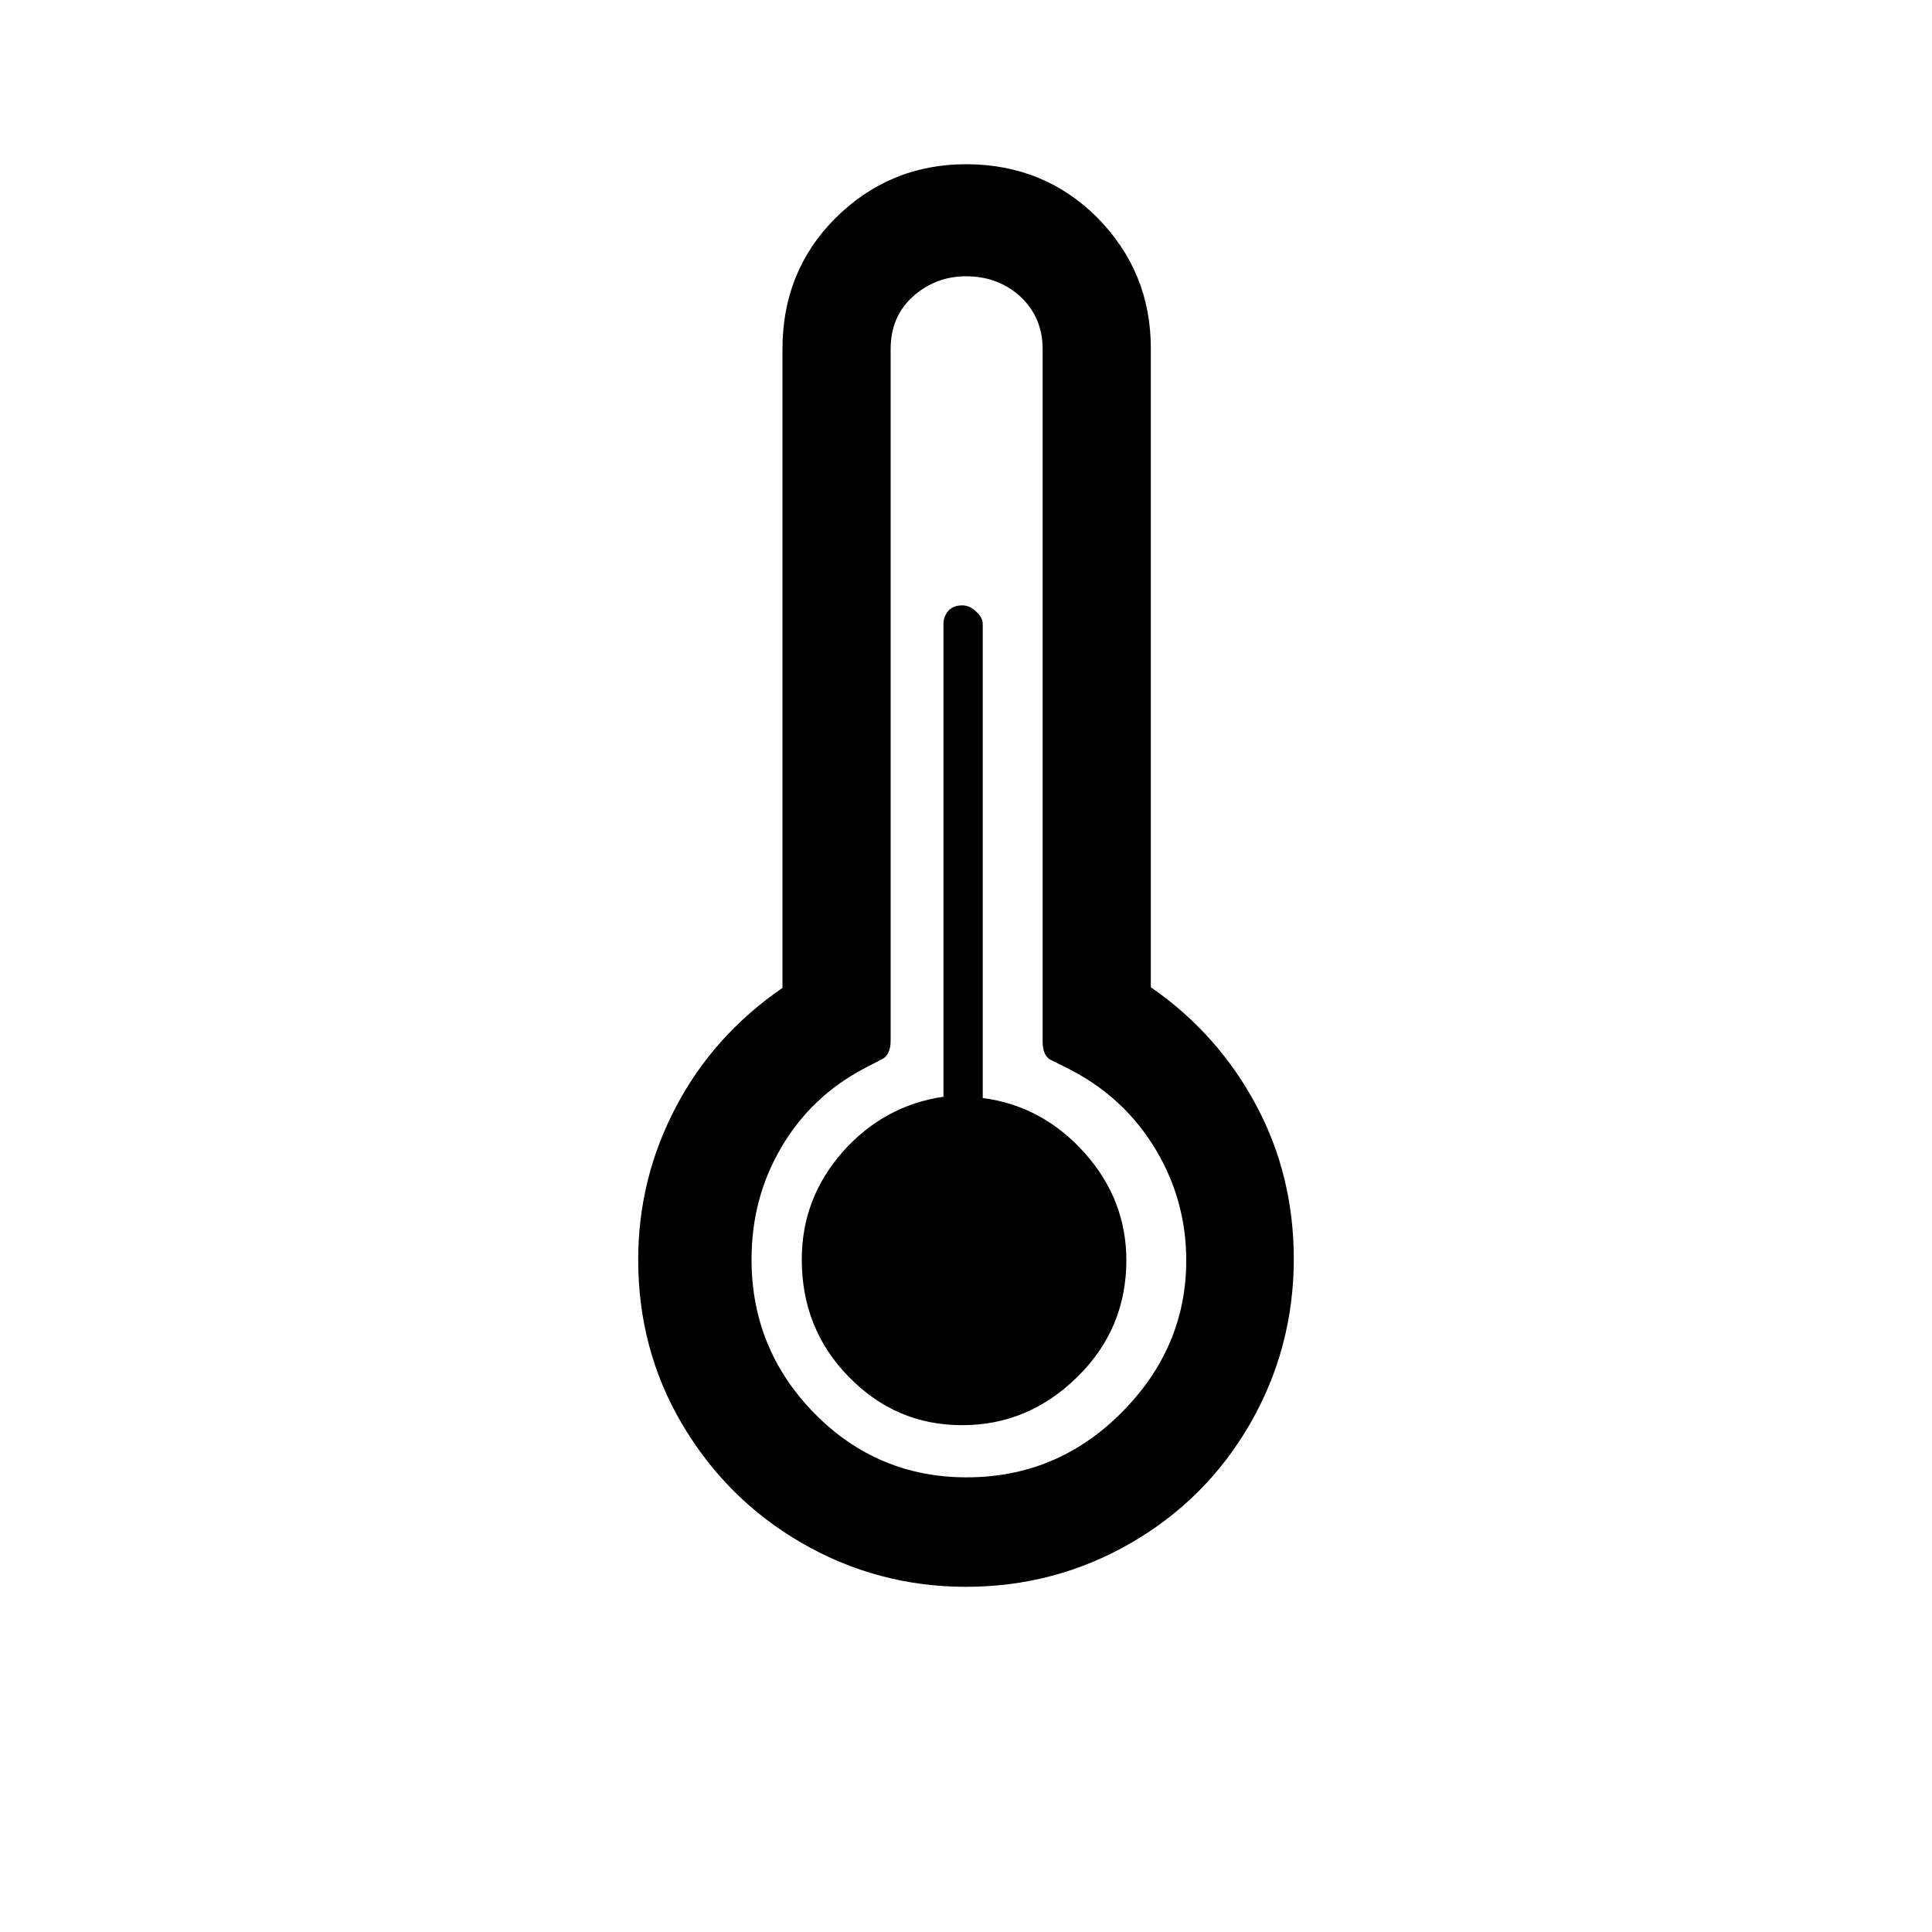
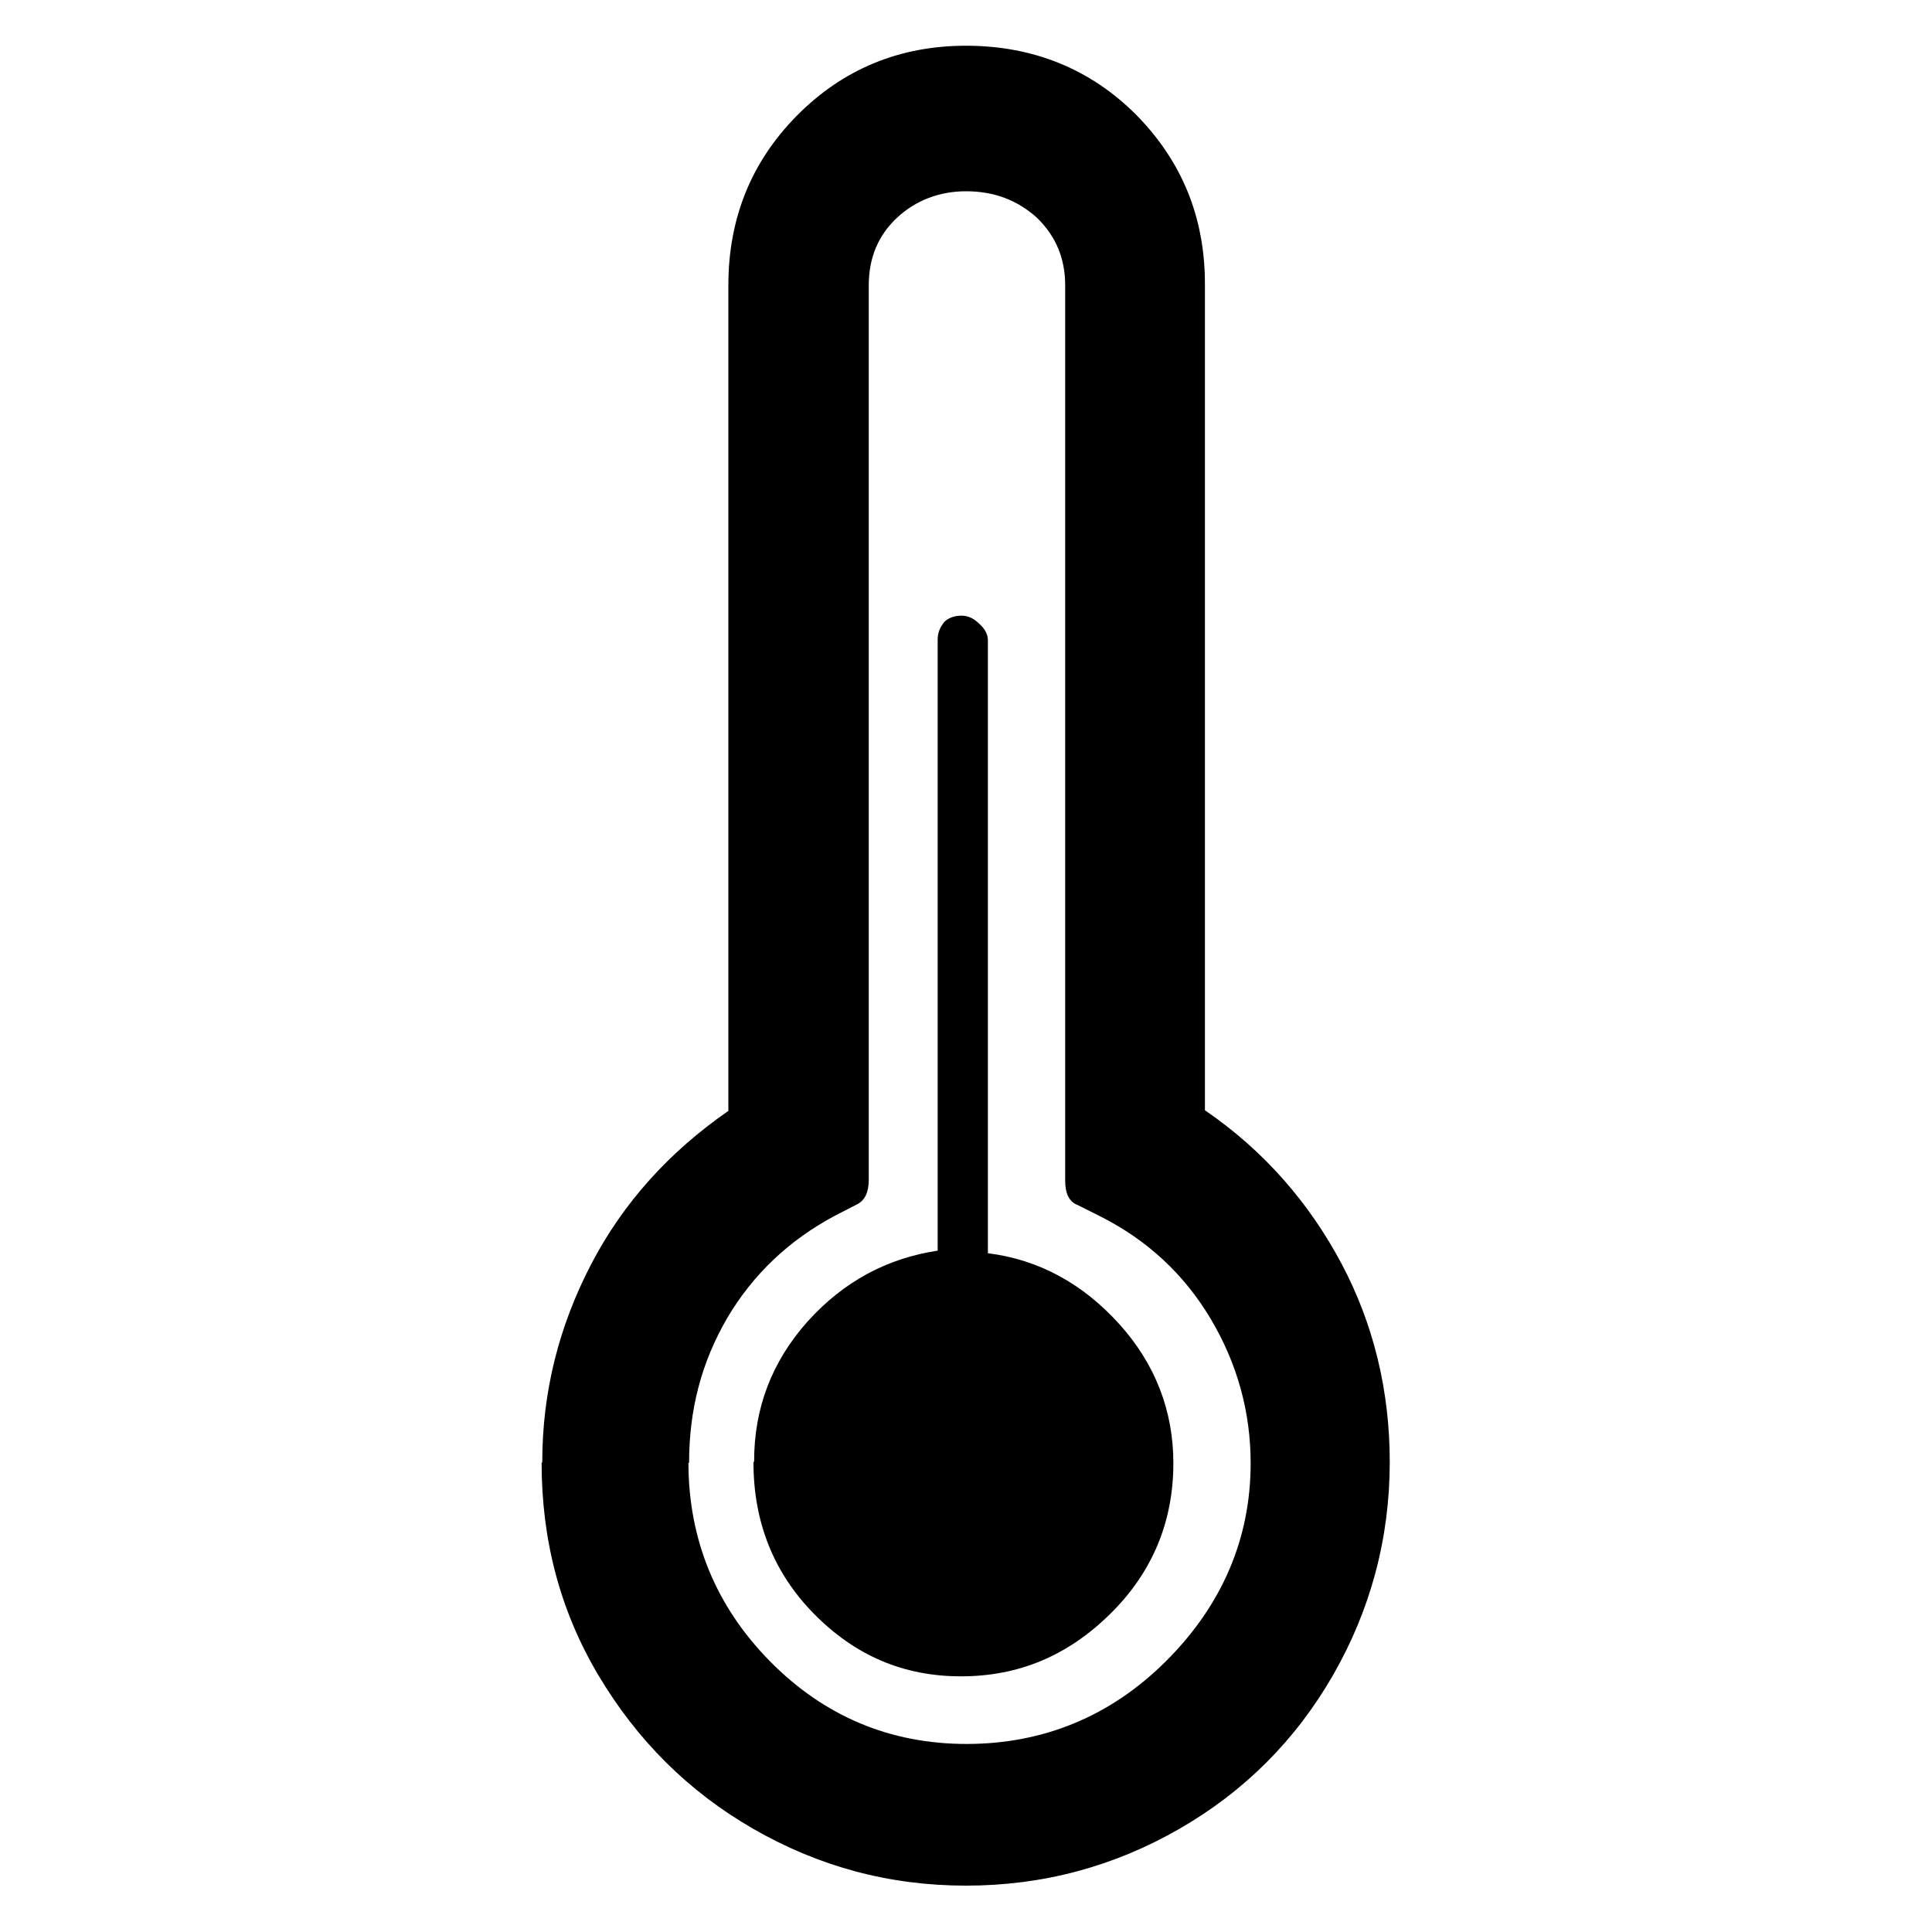
- <svg xmlns="http://www.w3.org/2000/svg" version="1.1" id="Layer_1" x="0px" y="0px" viewBox="0 0 30 30" style="enable-background:new 0 0 30 30;" xml:space="preserve" fill="currentColor">
-   <path d="M9.91,19.56c0-0.85,0.2-1.64,0.59-2.38s0.94-1.35,1.65-1.84V5.42c0-0.8,0.27-1.48,0.82-2.03S14.2,2.55,15,2.55  c0.81,0,1.49,0.28,2.04,0.83c0.55,0.56,0.83,1.23,0.83,2.03v9.92c0.71,0.49,1.25,1.11,1.64,1.84s0.58,1.53,0.58,2.38  c0,0.92-0.23,1.78-0.68,2.56s-1.07,1.4-1.85,1.85s-1.63,0.68-2.56,0.68c-0.92,0-1.77-0.23-2.55-0.68s-1.4-1.07-1.86-1.85  S9.91,20.48,9.91,19.56z M11.67,19.56c0,0.93,0.33,1.73,0.98,2.39c0.65,0.66,1.44,0.99,2.36,0.99c0.93,0,1.73-0.33,2.4-1  s1.01-1.46,1.01-2.37c0-0.62-0.16-1.2-0.48-1.73c-0.32-0.53-0.76-0.94-1.32-1.23l-0.28-0.14c-0.1-0.04-0.15-0.14-0.15-0.29V5.42  c0-0.32-0.11-0.59-0.34-0.81C15.62,4.4,15.34,4.29,15,4.29c-0.32,0-0.6,0.11-0.83,0.32c-0.23,0.21-0.34,0.48-0.34,0.81v10.74  c0,0.15-0.05,0.25-0.14,0.29l-0.27,0.14c-0.55,0.29-0.98,0.7-1.29,1.23C11.82,18.35,11.67,18.92,11.67,19.56z M12.45,19.56  c0,0.71,0.24,1.32,0.73,1.82s1.07,0.75,1.76,0.75s1.28-0.25,1.79-0.75c0.51-0.5,0.76-1.11,0.76-1.81c0-0.63-0.22-1.19-0.65-1.67  c-0.43-0.48-0.96-0.77-1.58-0.85V9.69c0-0.06-0.03-0.13-0.1-0.19c-0.07-0.07-0.14-0.1-0.22-0.1c-0.09,0-0.16,0.03-0.21,0.08  c-0.05,0.06-0.08,0.12-0.08,0.21v7.34c-0.61,0.09-1.13,0.37-1.56,0.85C12.66,18.37,12.45,18.92,12.45,19.56z" />
+ <svg xmlns="http://www.w3.org/2000/svg" id="Layer_1" version="1.1" viewBox="0 0 30 30">
+   <path d="M8.42,22.71c0-1.1.26-2.12.76-3.08s1.22-1.75,2.13-2.38V4.43c0-1.03.35-1.91,1.06-2.63s1.59-1.09,2.63-1.09,1.93.36,2.64,1.07c.71.72,1.07,1.59,1.07,2.63v12.83c.92.63,1.62,1.44,2.12,2.38s.75,1.98.75,3.08c0,1.19-.3,2.3-.88,3.31s-1.38,1.81-2.39,2.39-2.11.88-3.31.88-2.29-.3-3.3-.88-1.81-1.38-2.41-2.39-.88-2.11-.88-3.3ZM10.69,22.71c0,1.2.43,2.24,1.27,3.09s1.86,1.28,3.05,1.28,2.24-.43,3.1-1.29,1.31-1.89,1.31-3.07c0-.8-.21-1.55-.62-2.24-.41-.69-.98-1.22-1.71-1.59l-.36-.18c-.13-.05-.19-.18-.19-.38V4.43c0-.41-.14-.76-.44-1.05-.3-.27-.66-.41-1.1-.41-.41,0-.78.14-1.07.41s-.44.62-.44,1.05v13.89c0,.19-.06.32-.18.38l-.35.18c-.71.38-1.27.91-1.67,1.59-.4.69-.59,1.42-.59,2.25ZM11.7,22.71c0,.92.31,1.71.94,2.35s1.38.97,2.28.97,1.66-.32,2.32-.97c.66-.65.98-1.44.98-2.34,0-.81-.28-1.54-.84-2.16s-1.24-1-2.04-1.1v-9.52c0-.08-.04-.17-.13-.25-.09-.09-.18-.13-.28-.13-.12,0-.21.04-.27.1-.06.08-.1.16-.1.27v9.49c-.79.12-1.46.48-2.02,1.1-.56.63-.83,1.35-.83,2.17Z" />
</svg>
